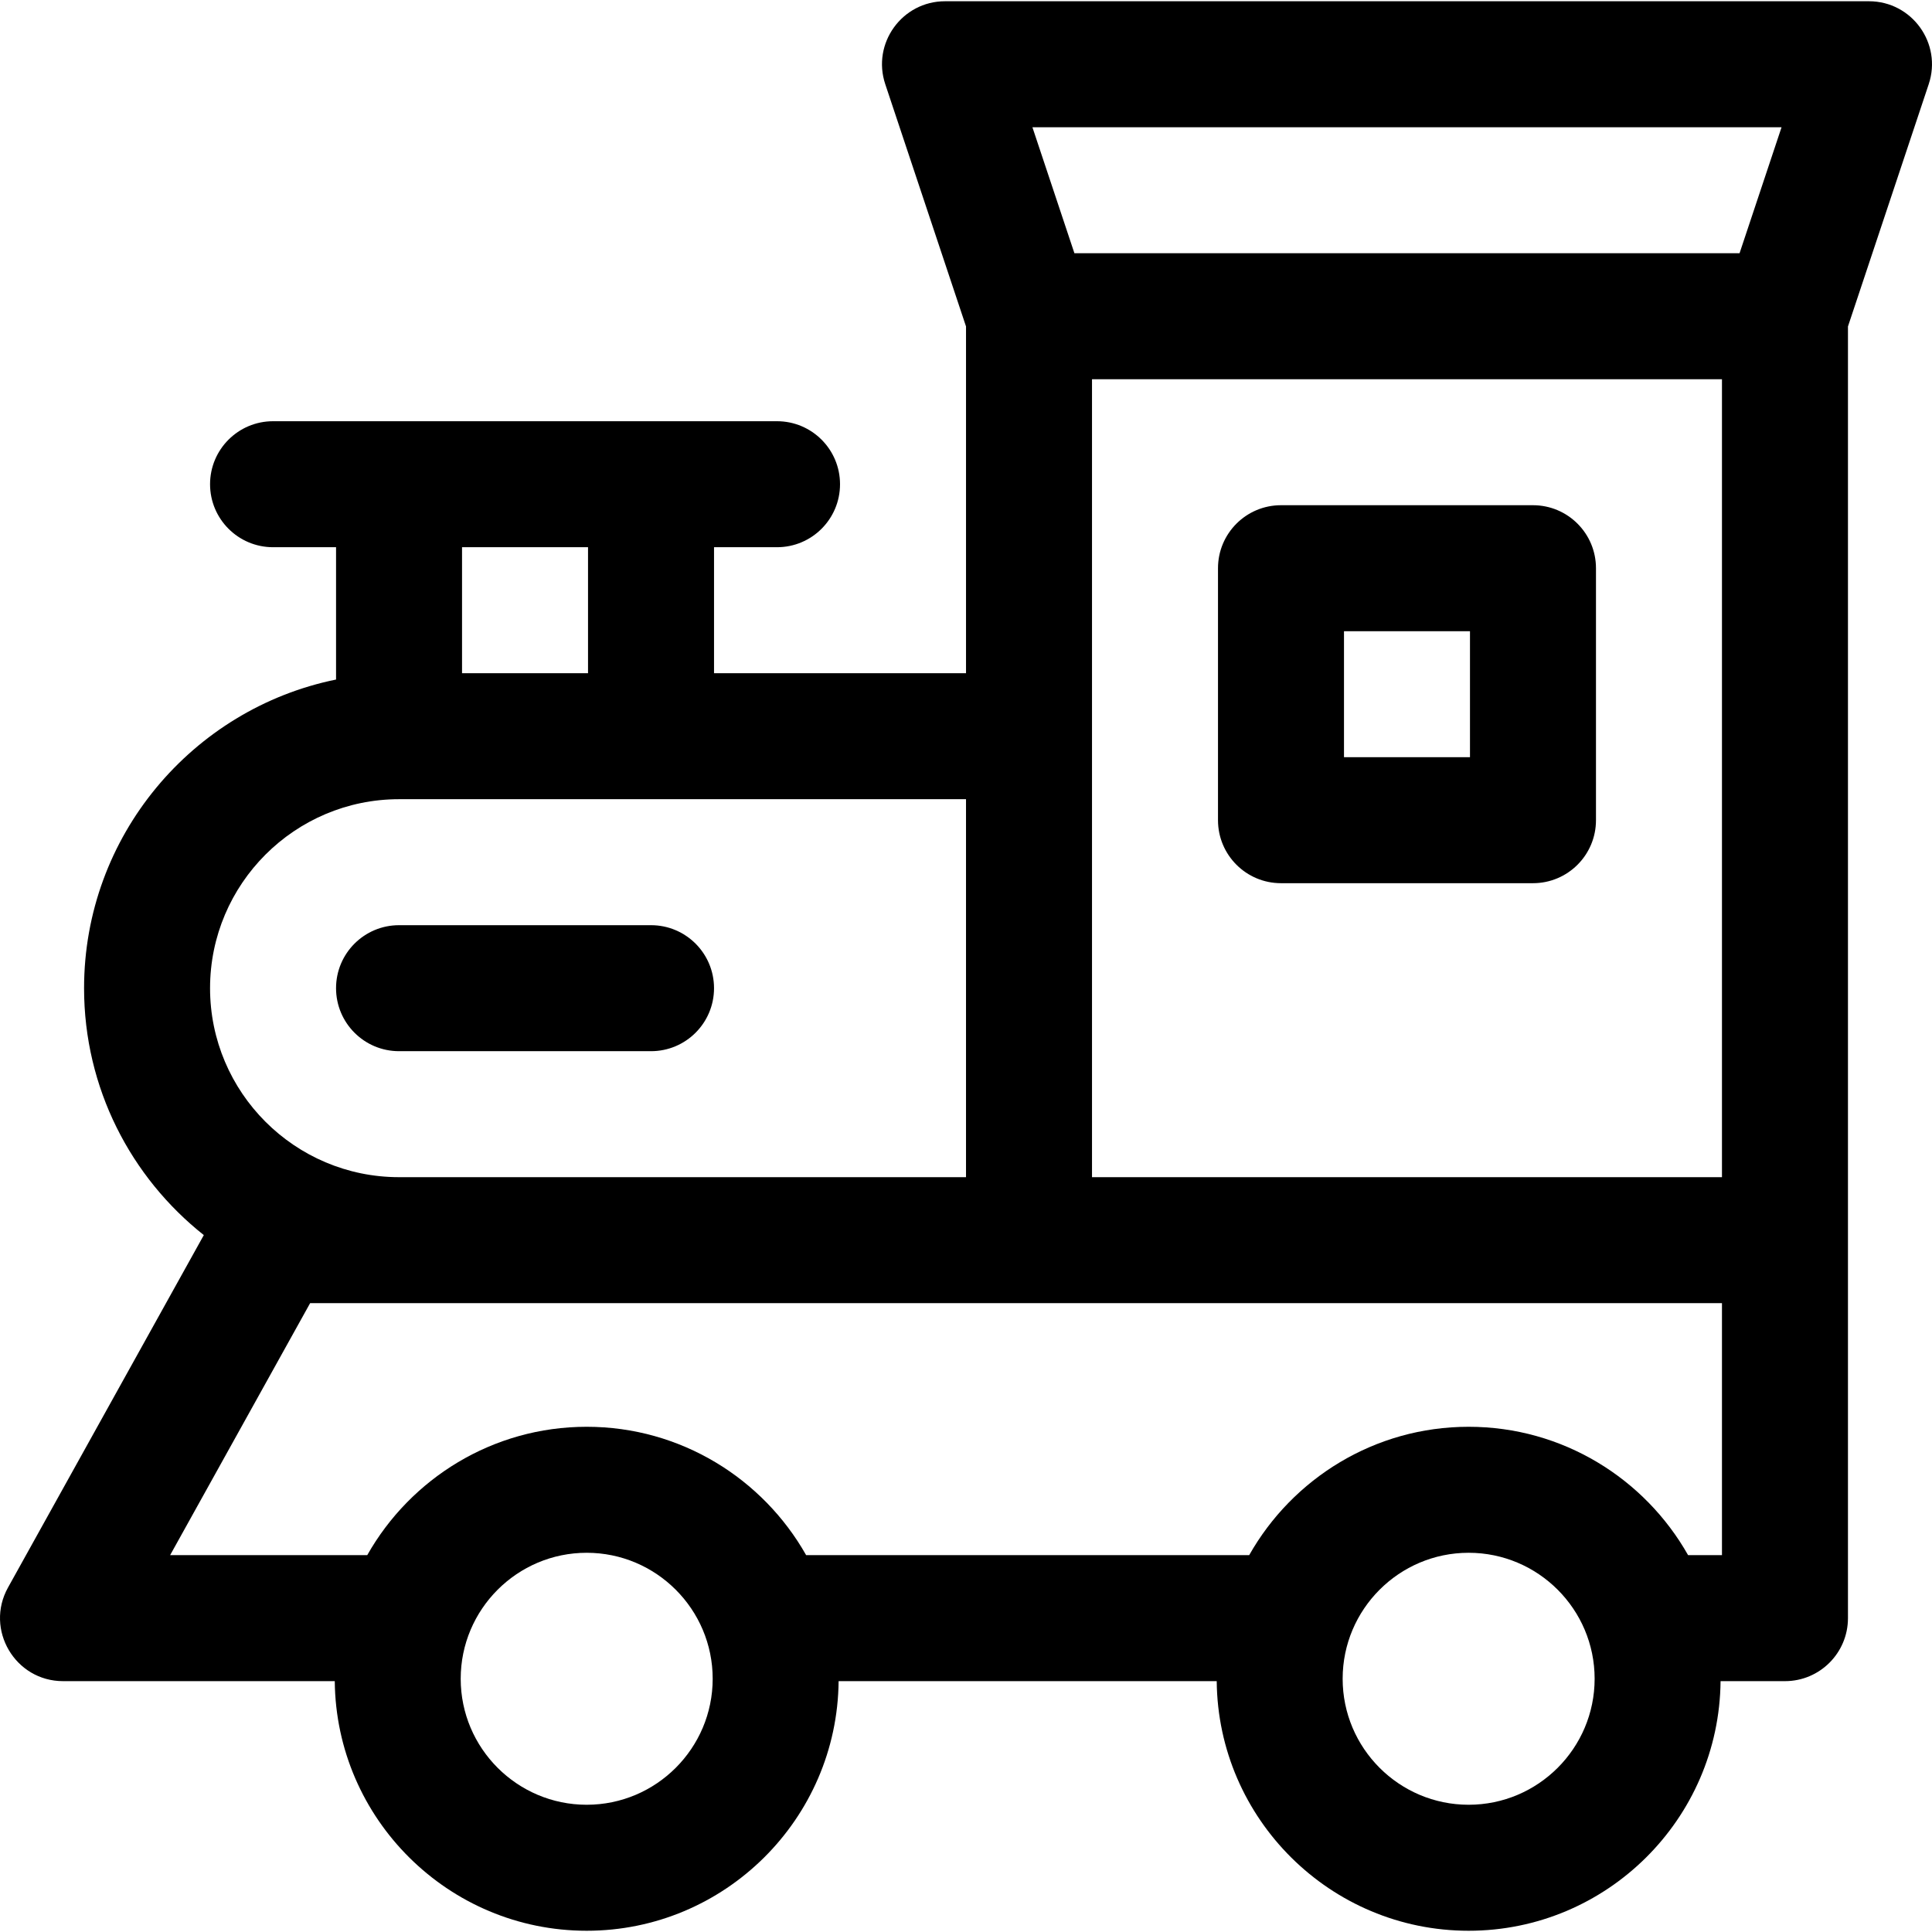
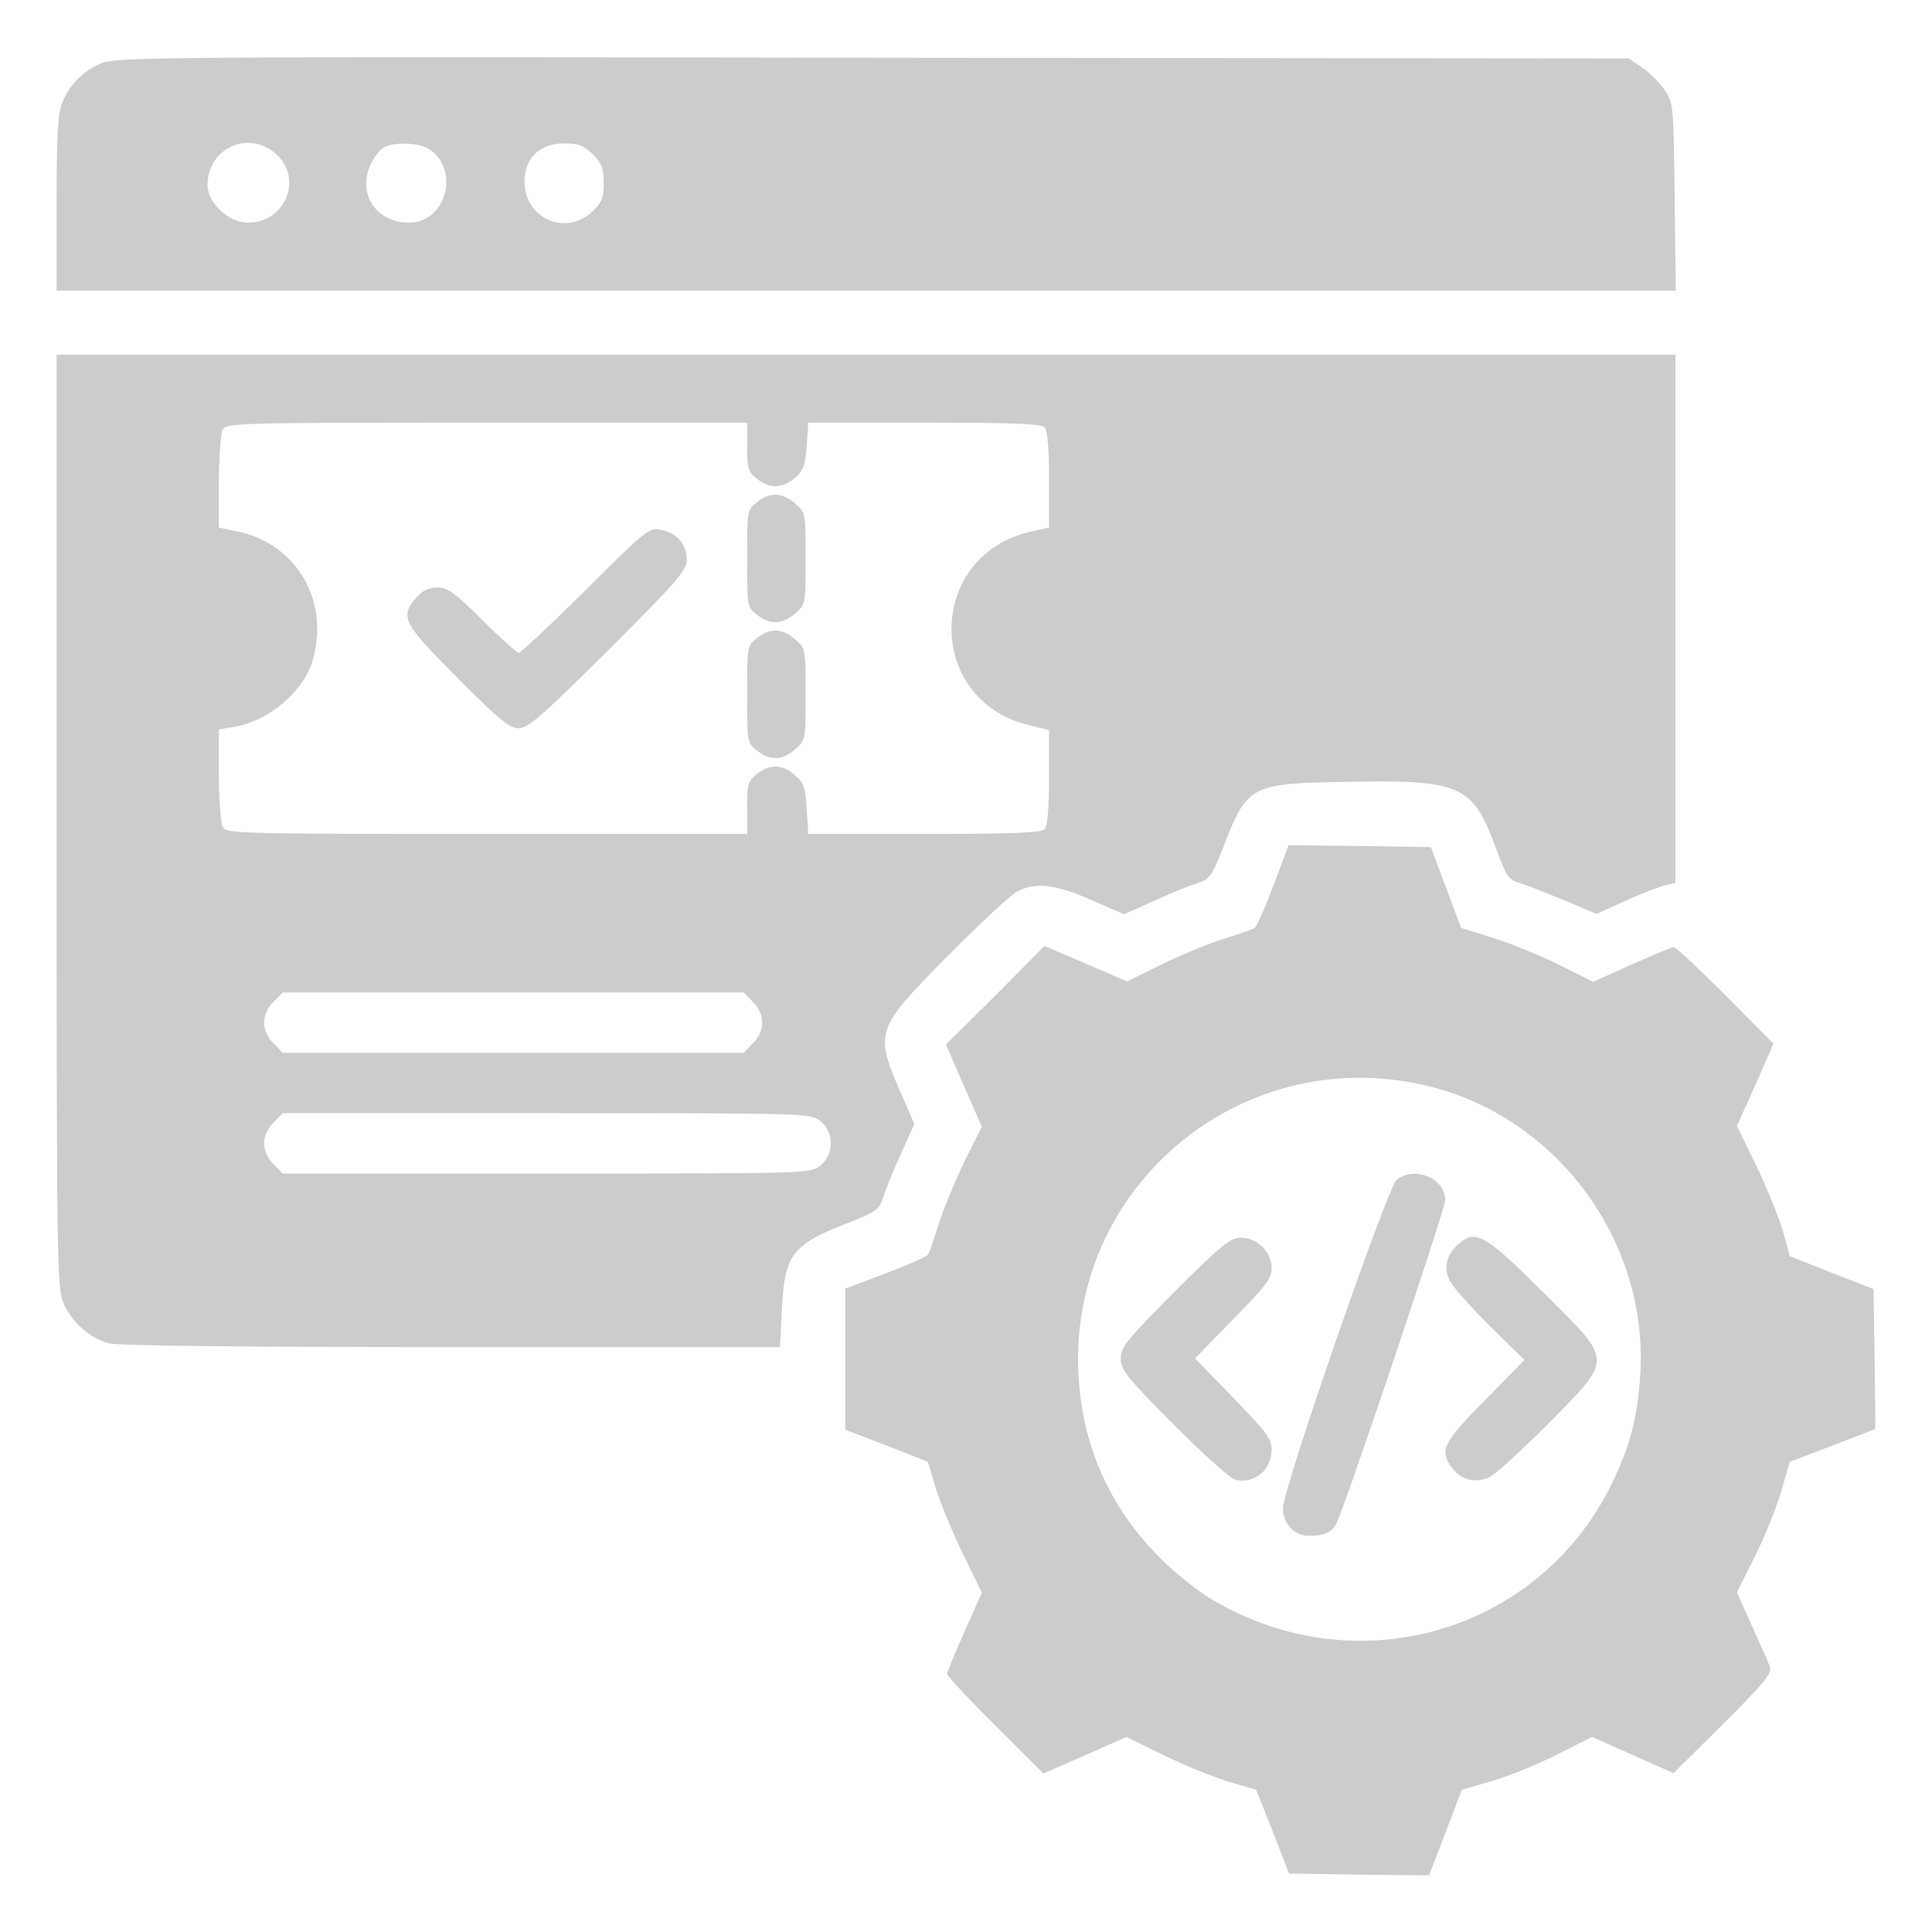
- <svg xmlns="http://www.w3.org/2000/svg" fill="#000000" height="25px" width="25 px" version="1.1" id="Layer_1" viewBox="0 0 512.001 512.001" xml:space="preserve">
-   <g>
-     <g>
-       <path d="M495.296,0.331H250.44c-11.381,0-19.439,11.169-15.838,21.974l21.403,64.209v91.893h-66.779v-33.389h16.695    c9.22,0,16.695-7.475,16.695-16.695s-7.475-16.695-16.695-16.695c-14.248,0-119.318,0-133.558,0    c-9.22,0-16.695,7.475-16.695,16.695s7.475,16.695,16.695,16.695h16.695v35.069c-38.055,7.755-66.779,41.482-66.779,81.794    c0,26.496,12.423,50.13,31.734,65.432L2.119,420.72c-6.172,11.109,1.878,24.802,14.593,24.802h72.004    c0.342,36.531,30.153,66.149,66.763,66.149s66.422-29.617,66.763-66.149h100.201c0.342,36.531,30.153,66.149,66.763,66.149    c36.61,0,66.422-29.617,66.763-66.149h17.066c9.22,0,16.695-7.475,16.695-16.695c0-13.333,0-317.995,0-342.314l21.403-64.209    C514.732,11.508,506.686,0.331,495.296,0.331z M122.445,145.017h33.389v33.389h-33.389V145.017z M105.751,211.796    c4.709,0,145.281,0,150.252,0v100.168H105.751c-27.616,0-50.084-22.468-50.084-50.084    C55.667,234.264,78.134,211.796,105.751,211.796z M155.48,478.281c-18.411,0-33.389-14.979-33.389-33.389    c0-18.411,14.979-33.389,33.389-33.389c18.411,0,33.389,14.979,33.389,33.389C188.869,463.303,173.891,478.281,155.48,478.281z     M389.206,478.281c-18.411,0-33.389-14.979-33.389-33.389c0-18.411,14.979-33.389,33.389-33.389    c18.411,0,33.389,14.979,33.389,33.389C422.595,463.303,407.617,478.281,389.206,478.281z M456.34,412.132h-8.976    c-11.473-20.287-33.236-34.019-58.158-34.019s-46.685,13.733-58.158,34.019H213.638c-11.473-20.287-33.236-34.019-58.158-34.019    c-24.922,0-46.685,13.733-58.158,34.019H45.086l37.099-66.779c7.224,0,333.358,0,374.155,0V412.132z M289.393,311.964    c0-7.74,0-206.6,0-211.466H456.34v211.466H289.393z M461.002,67.108H284.731l-11.13-33.389h198.53L461.002,67.108z" />
-     </g>
-   </g>
-   <g>
-     <g>
-       <path d="M406.256,133.887h-66.779c-9.22,0-16.695,7.475-16.695,16.695v66.779c0,9.22,7.475,16.695,16.695,16.695h66.779    c9.22,0,16.695-7.475,16.695-16.695v-66.779C422.95,141.362,415.475,133.887,406.256,133.887z M389.561,200.666h-33.389v-33.389    h33.389V200.666z" />
-     </g>
-   </g>
-   <g>
-     <g>
-       <path d="M172.53,245.185h-66.779c-9.22,0-16.695,7.475-16.695,16.695s7.475,16.695,16.695,16.695h66.779    c9.22,0,16.695-7.475,16.695-16.695S181.749,245.185,172.53,245.185z" />
-     </g>
+ <svg xmlns="http://www.w3.org/2000/svg" version="1.0" width="25px" height="25px" viewBox="0 0 512 512" preserveAspectRatio="xMidYMid meet">
+   <g transform="translate(0,512) scale(0.1,-0.1)" fill="#CCCCCC" stroke="none">
+     <path d="M265 4951 c-48 -22 -79 -54 -100 -103 -12 -30 -15 -82 -15 -268 l0 -230 2145 0 2146 0 -3 248 c-3 244 -3 249 -27 284 -13 19 -40 46 -59 59 l-36 24 -2005 2 c-1934 3 -2007 2 -2046 -16z m464 -237 c76 -64 29 -184 -72 -184 -51 0 -107 52 -107 100 0 96 106 146 179 84z m410 10 c81 -57 42 -194 -55 -194 -90 0 -140 81 -99 160 8 16 23 34 32 39 28 16 96 13 122 -5z m432 -13 c24 -24 29 -38 29 -76 0 -40 -5 -52 -31 -76 -70 -66 -178 -18 -179 79 0 63 40 102 105 102 38 0 52 -5 76 -29z" />
+     <path d="M150 2943 c0 -1179 1 -1240 19 -1278 22 -50 69 -91 119 -105 24 -6 340 -10 908 -10 l871 0 5 97 c7 149 27 175 175 232 76 30 83 35 94 69 6 20 27 72 47 115 l35 78 -31 72 c-76 173 -75 177 121 375 84 85 166 161 182 169 48 26 102 20 197 -22 l87 -38 78 35 c43 20 95 41 115 47 34 11 39 18 69 94 64 166 72 171 326 175 302 6 335 -8 395 -169 30 -83 35 -90 68 -100 19 -6 72 -27 118 -46 l83 -35 77 35 c42 19 89 37 105 41 l27 6 0 700 0 700 -2145 0 -2145 0 0 -1237z m1830 993 c0 -58 3 -67 26 -85 35 -27 66 -26 100 2 23 20 28 34 32 85 l4 62 307 0 c225 0 310 -3 319 -12 8 -8 12 -54 12 -139 l0 -127 -44 -10 c-282 -60 -287 -448 -8 -514 l52 -13 0 -125 c0 -85 -4 -130 -12 -138 -9 -9 -94 -12 -319 -12 l-307 0 -4 66 c-4 58 -8 70 -32 90 -33 29 -65 30 -100 3 -24 -19 -26 -27 -26 -90 l0 -69 -690 0 c-671 0 -690 1 -700 19 -5 11 -10 73 -10 139 l0 119 41 7 c89 14 183 93 207 174 47 157 -40 309 -196 343 l-52 11 0 119 c0 66 5 129 10 140 10 18 29 19 700 19 l690 0 0 -64z m15 -1471 c33 -32 33 -78 0 -110 l-24 -25 -611 0 -611 0 -24 25 c-16 15 -25 36 -25 55 0 19 9 40 25 55 l24 25 611 0 611 0 24 -25z m179 -316 c37 -29 37 -89 0 -118 -26 -21 -34 -21 -726 -21 l-699 0 -24 25 c-16 15 -25 36 -25 55 0 19 9 40 25 55 l24 25 699 0 c692 0 700 0 726 -21z" />
+     <path d="M2006 3789 c-26 -20 -26 -22 -26 -149 0 -127 0 -129 26 -149 35 -28 67 -26 101 3 28 24 28 25 28 146 0 121 0 122 -28 146 -34 29 -66 31 -101 3z" />
+     <path d="M1552 3556 c-92 -91 -172 -166 -177 -166 -5 0 -49 39 -97 87 -73 73 -92 86 -119 86 -23 0 -39 -8 -56 -27 -44 -51 -35 -68 110 -213 109 -110 138 -133 162 -133 24 0 62 33 237 207 183 183 208 211 208 239 0 41 -26 72 -68 80 -32 6 -39 1 -200 -160z" />
+     <path d="M2006 3429 c-26 -20 -26 -22 -26 -149 0 -127 0 -129 26 -149 35 -28 67 -26 101 3 28 24 28 25 28 146 0 121 0 122 -28 146 -34 29 -66 31 -101 3z" />
+     <path d="M3375 2774 c-22 -58 -44 -109 -50 -113 -5 -4 -44 -17 -85 -30 -41 -13 -115 -44 -164 -68 l-89 -44 -109 47 -110 47 -130 -131 -131 -130 47 -109 48 -109 -45 -90 c-24 -49 -55 -123 -68 -164 -13 -41 -26 -80 -30 -85 -4 -6 -55 -28 -113 -50 l-106 -40 0 -187 0 -187 110 -42 109 -43 21 -70 c12 -39 44 -117 72 -174 l50 -103 -46 -103 c-25 -57 -46 -107 -46 -112 0 -5 57 -67 128 -137 l127 -127 110 48 110 49 100 -49 c55 -27 133 -58 172 -70 l72 -21 44 -111 43 -111 186 -3 185 -2 44 114 43 113 80 23 c43 13 121 44 172 70 l93 47 108 -48 108 -48 132 131 c112 112 130 134 123 152 -4 12 -26 60 -48 109 l-39 87 47 94 c26 51 57 129 70 172 l23 80 113 43 114 44 -2 185 -3 186 -111 43 -111 44 -17 63 c-10 35 -41 113 -70 173 l-53 109 49 109 48 109 -127 128 c-70 70 -132 128 -137 128 -5 0 -55 -21 -112 -46 l-102 -46 -92 46 c-51 25 -129 57 -175 71 l-83 26 -40 107 -40 107 -188 3 -189 2 -40 -106z m405 -531 c344 -81 588 -410 567 -763 -7 -118 -27 -192 -77 -295 -193 -390 -670 -530 -1053 -307 -32 18 -87 61 -124 95 -135 127 -214 284 -232 465 -53 515 414 924 919 805z" />
+     <path d="M3701 1993 c-25 -22 -301 -818 -301 -870 0 -41 30 -73 69 -73 40 0 60 9 72 31 22 42 289 834 289 859 0 58 -82 91 -129 53z" />
+     <path d="M3113 1697 c-127 -128 -143 -147 -143 -177 0 -30 16 -50 141 -176 78 -78 151 -144 164 -146 51 -10 94 26 95 80 0 29 -14 47 -102 138 l-101 104 101 104 c86 87 102 108 102 135 0 43 -38 81 -81 81 -28 0 -51 -18 -176 -143z" />
+     <path d="M3862 1820 c-30 -28 -37 -62 -19 -96 9 -16 56 -69 106 -119 l91 -89 -105 -107 c-113 -114 -122 -134 -85 -181 24 -31 59 -39 97 -23 15 7 85 71 156 142 174 177 174 162 -16 351 -155 154 -178 166 -225 122z" />
  </g>
</svg>
